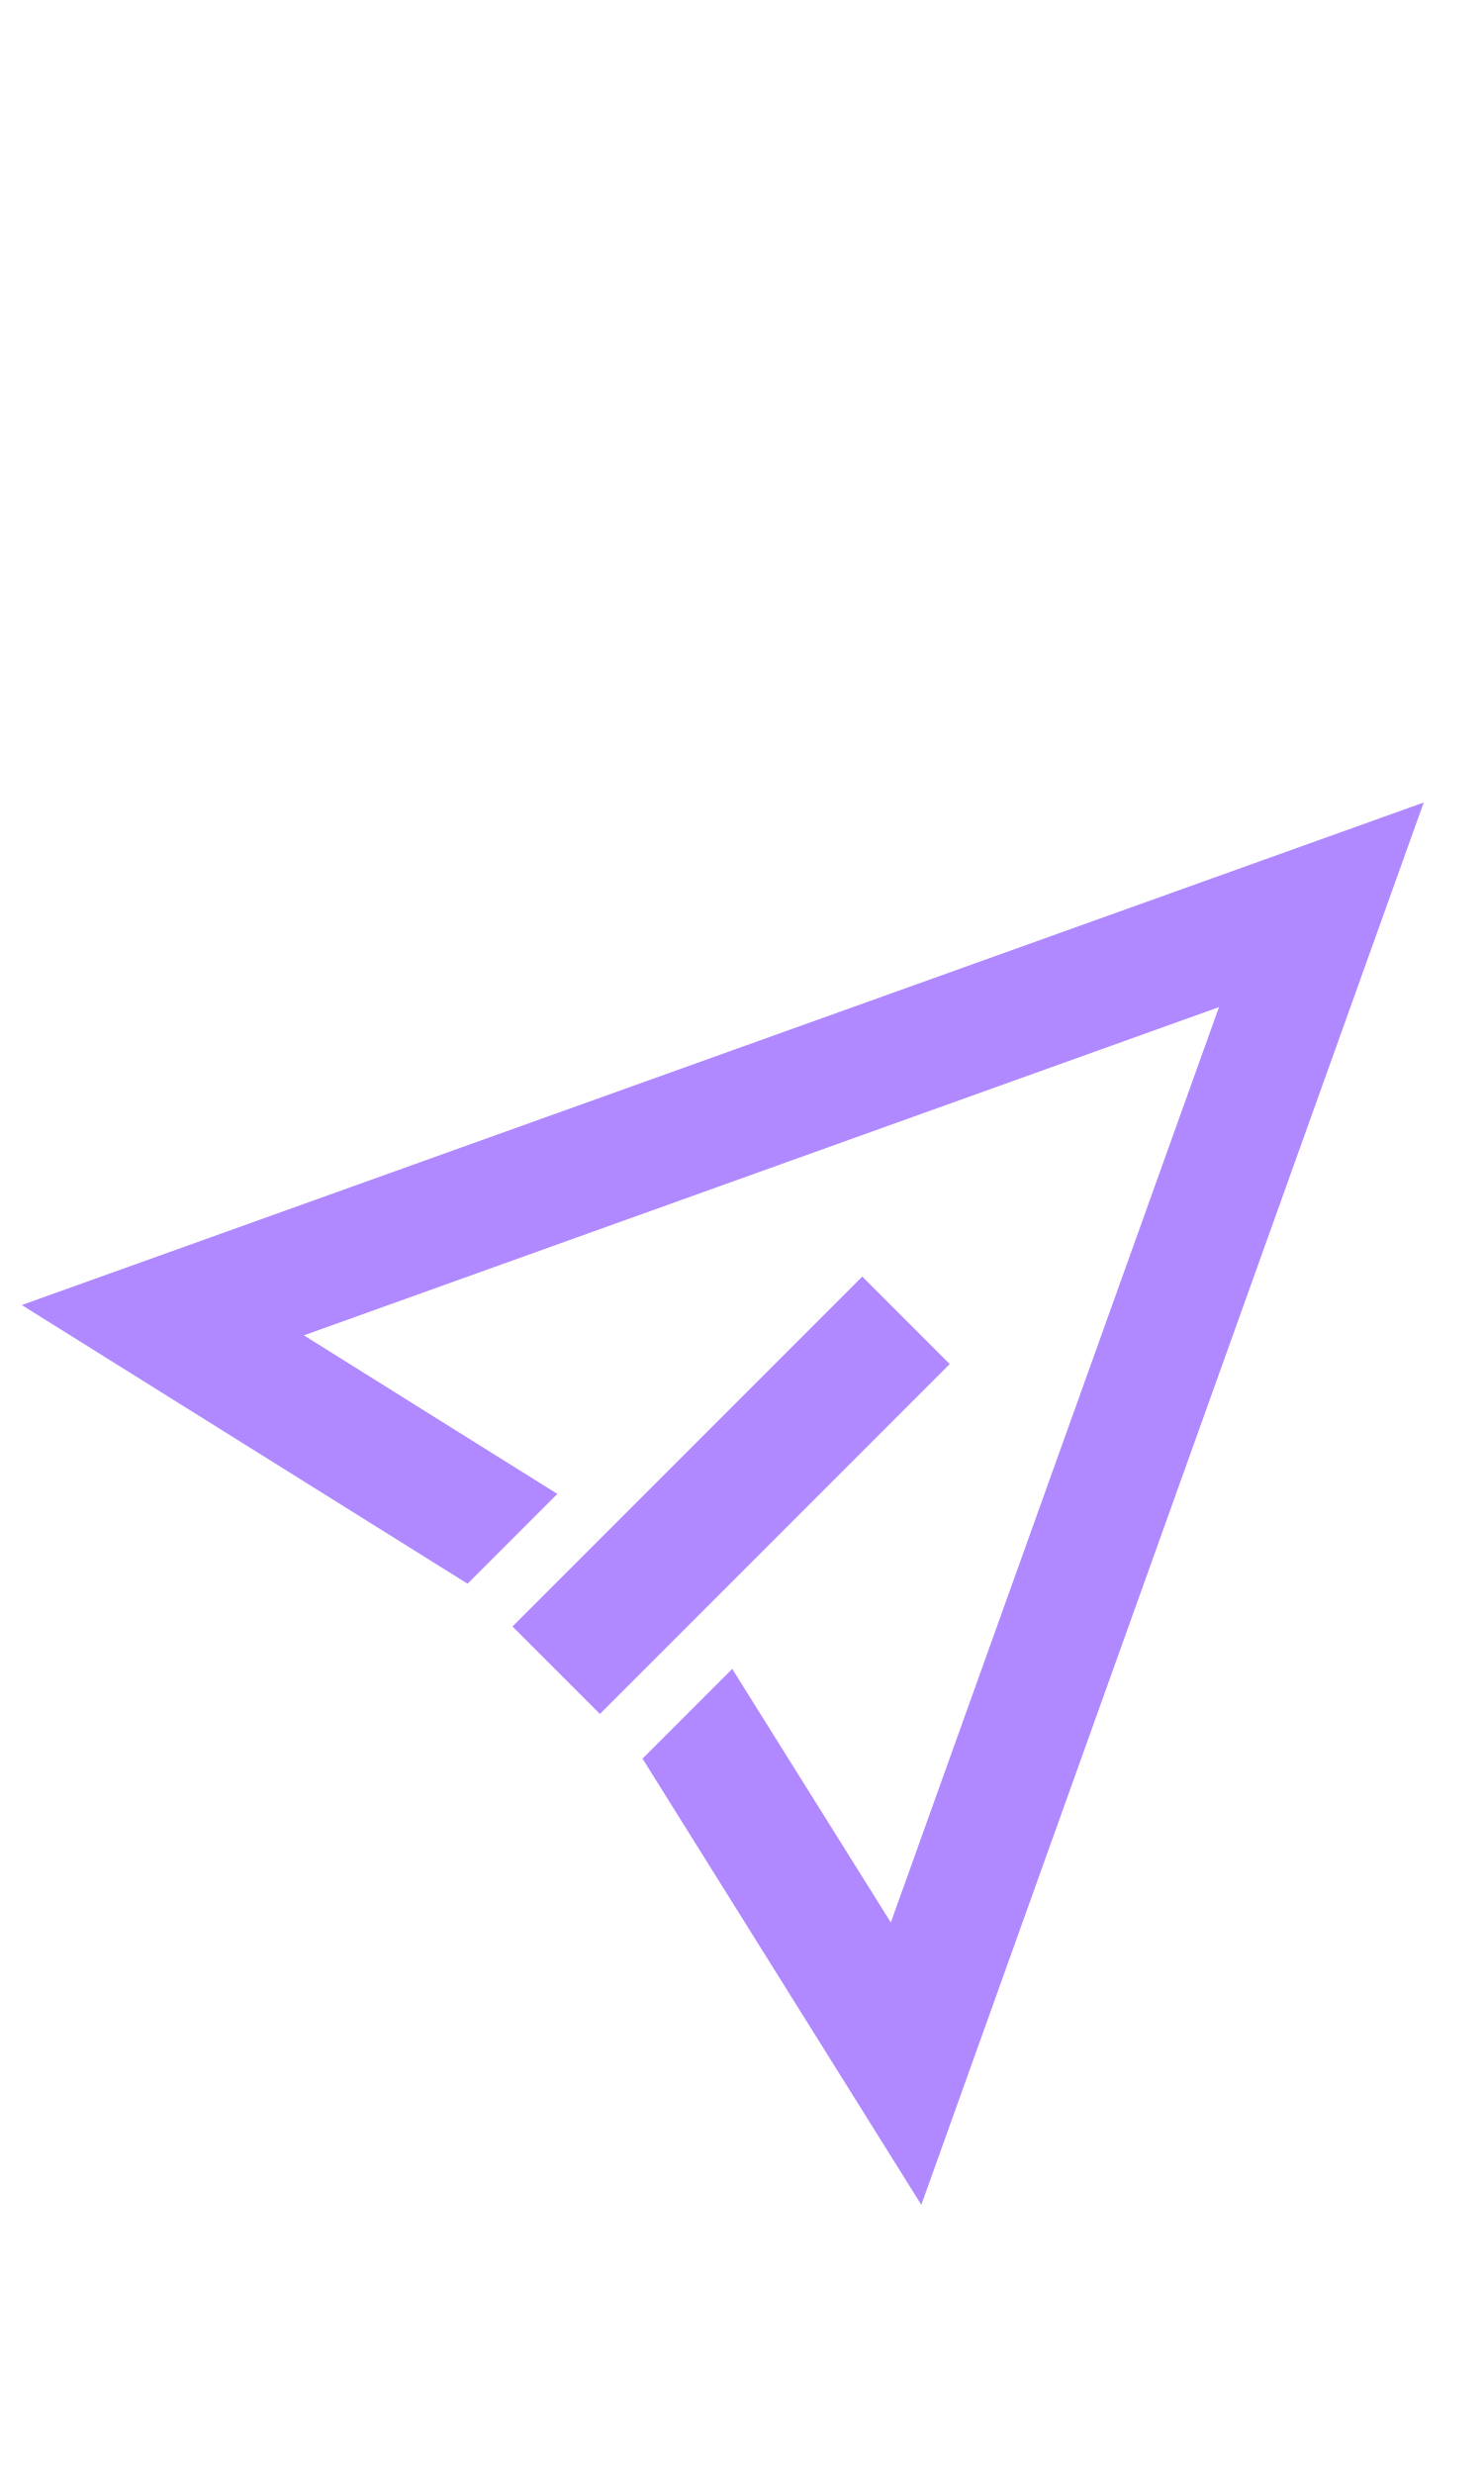
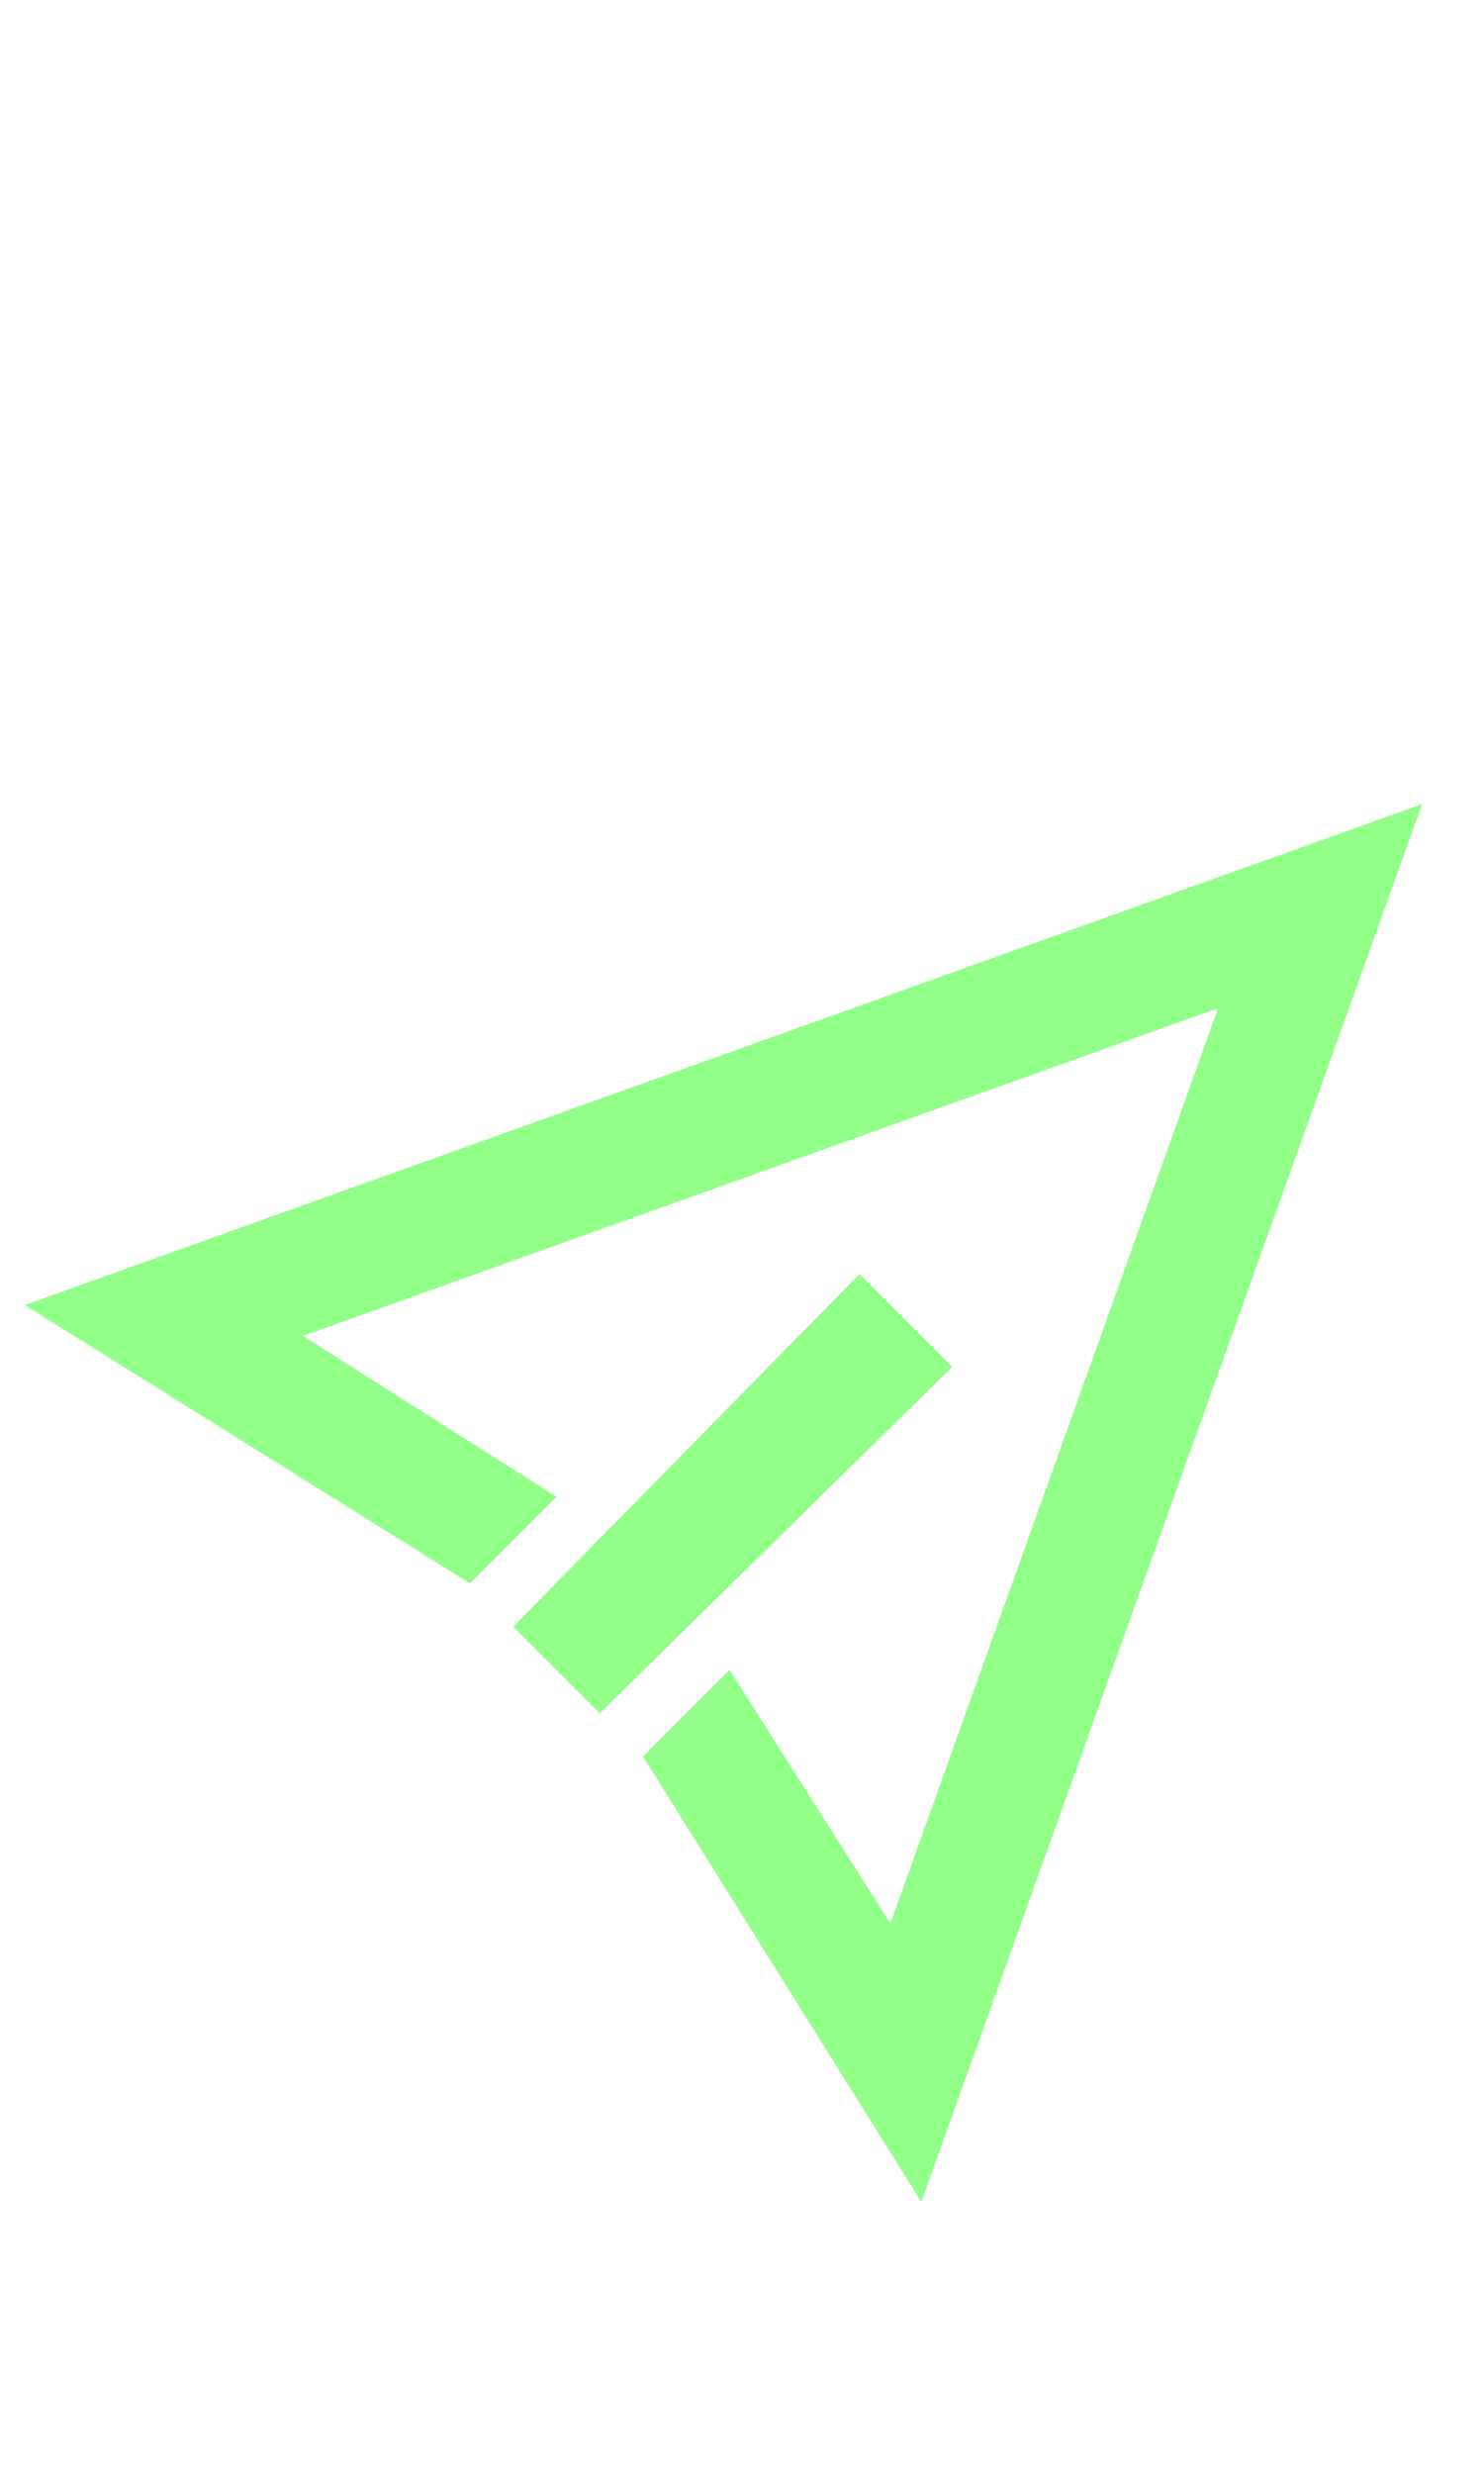
- <svg xmlns="http://www.w3.org/2000/svg" width="24px" height="40px" viewBox="0 0 24 40" version="1.1">
-   <g id="Send" stroke="none" stroke-width="1" fill="none" fill-rule="evenodd">
+ <svg xmlns="http://www.w3.org/2000/svg" version="1.1" id="Layer_1" x="0px" y="0px" viewBox="0 0 24 40" style="enable-background:new 0 0 24 40;" xml:space="preserve">
+   <style type="text/css">
+ 	.st0{fill-rule:evenodd;clip-rule:evenodd;fill:#92FF88;}
+ 	.st1{fill:none;}
+ </style>
+   <g id="Send">
    <g id="ic-send" transform="translate(-1, 11)">
-       <g id="Group_8811" transform="translate(1, 1)" fill="#B088FF">
-         <polygon id="Path_18865" points="0.352 9.1 7.562 13.606 9.014 12.154 4.914 9.59 19.714 4.283 14.407 19.083 11.842 14.983 10.391 16.434 14.9 23.648 23.025 0.975" />
+       <g id="Group_8811" transform="translate(1, 1)">
+         <polygon id="Path_18865" class="st0" points="0.4,9.1 7.6,13.6 9,12.2 4.9,9.6 19.7,4.3 14.4,19.1 11.8,15 10.4,16.4 14.9,23.6      23,1    " />
        <g id="Group_8810" transform="translate(8, 8)">
-           <polygon id="Rectangle_4394" transform="translate(3.823718, 4.176339) rotate(-45) translate(-3.823718, -4.176339) " points="-0.176 3.176 7.824 3.176 7.824 5.176 -0.176 5.176" />
+           <polygon id="Rectangle_4394" class="st0" points="0.3,6.3 5.9,0.6 7.4,2.1 1.7,7.7     " />
        </g>
      </g>
-       <polygon id="Rectangle_4395" points="0 0 26 0 26 26 0 26" />
+       <polygon id="Rectangle_4395" class="st1" points="0,0 26,0 26,26 0,26   " />
    </g>
  </g>
</svg>
